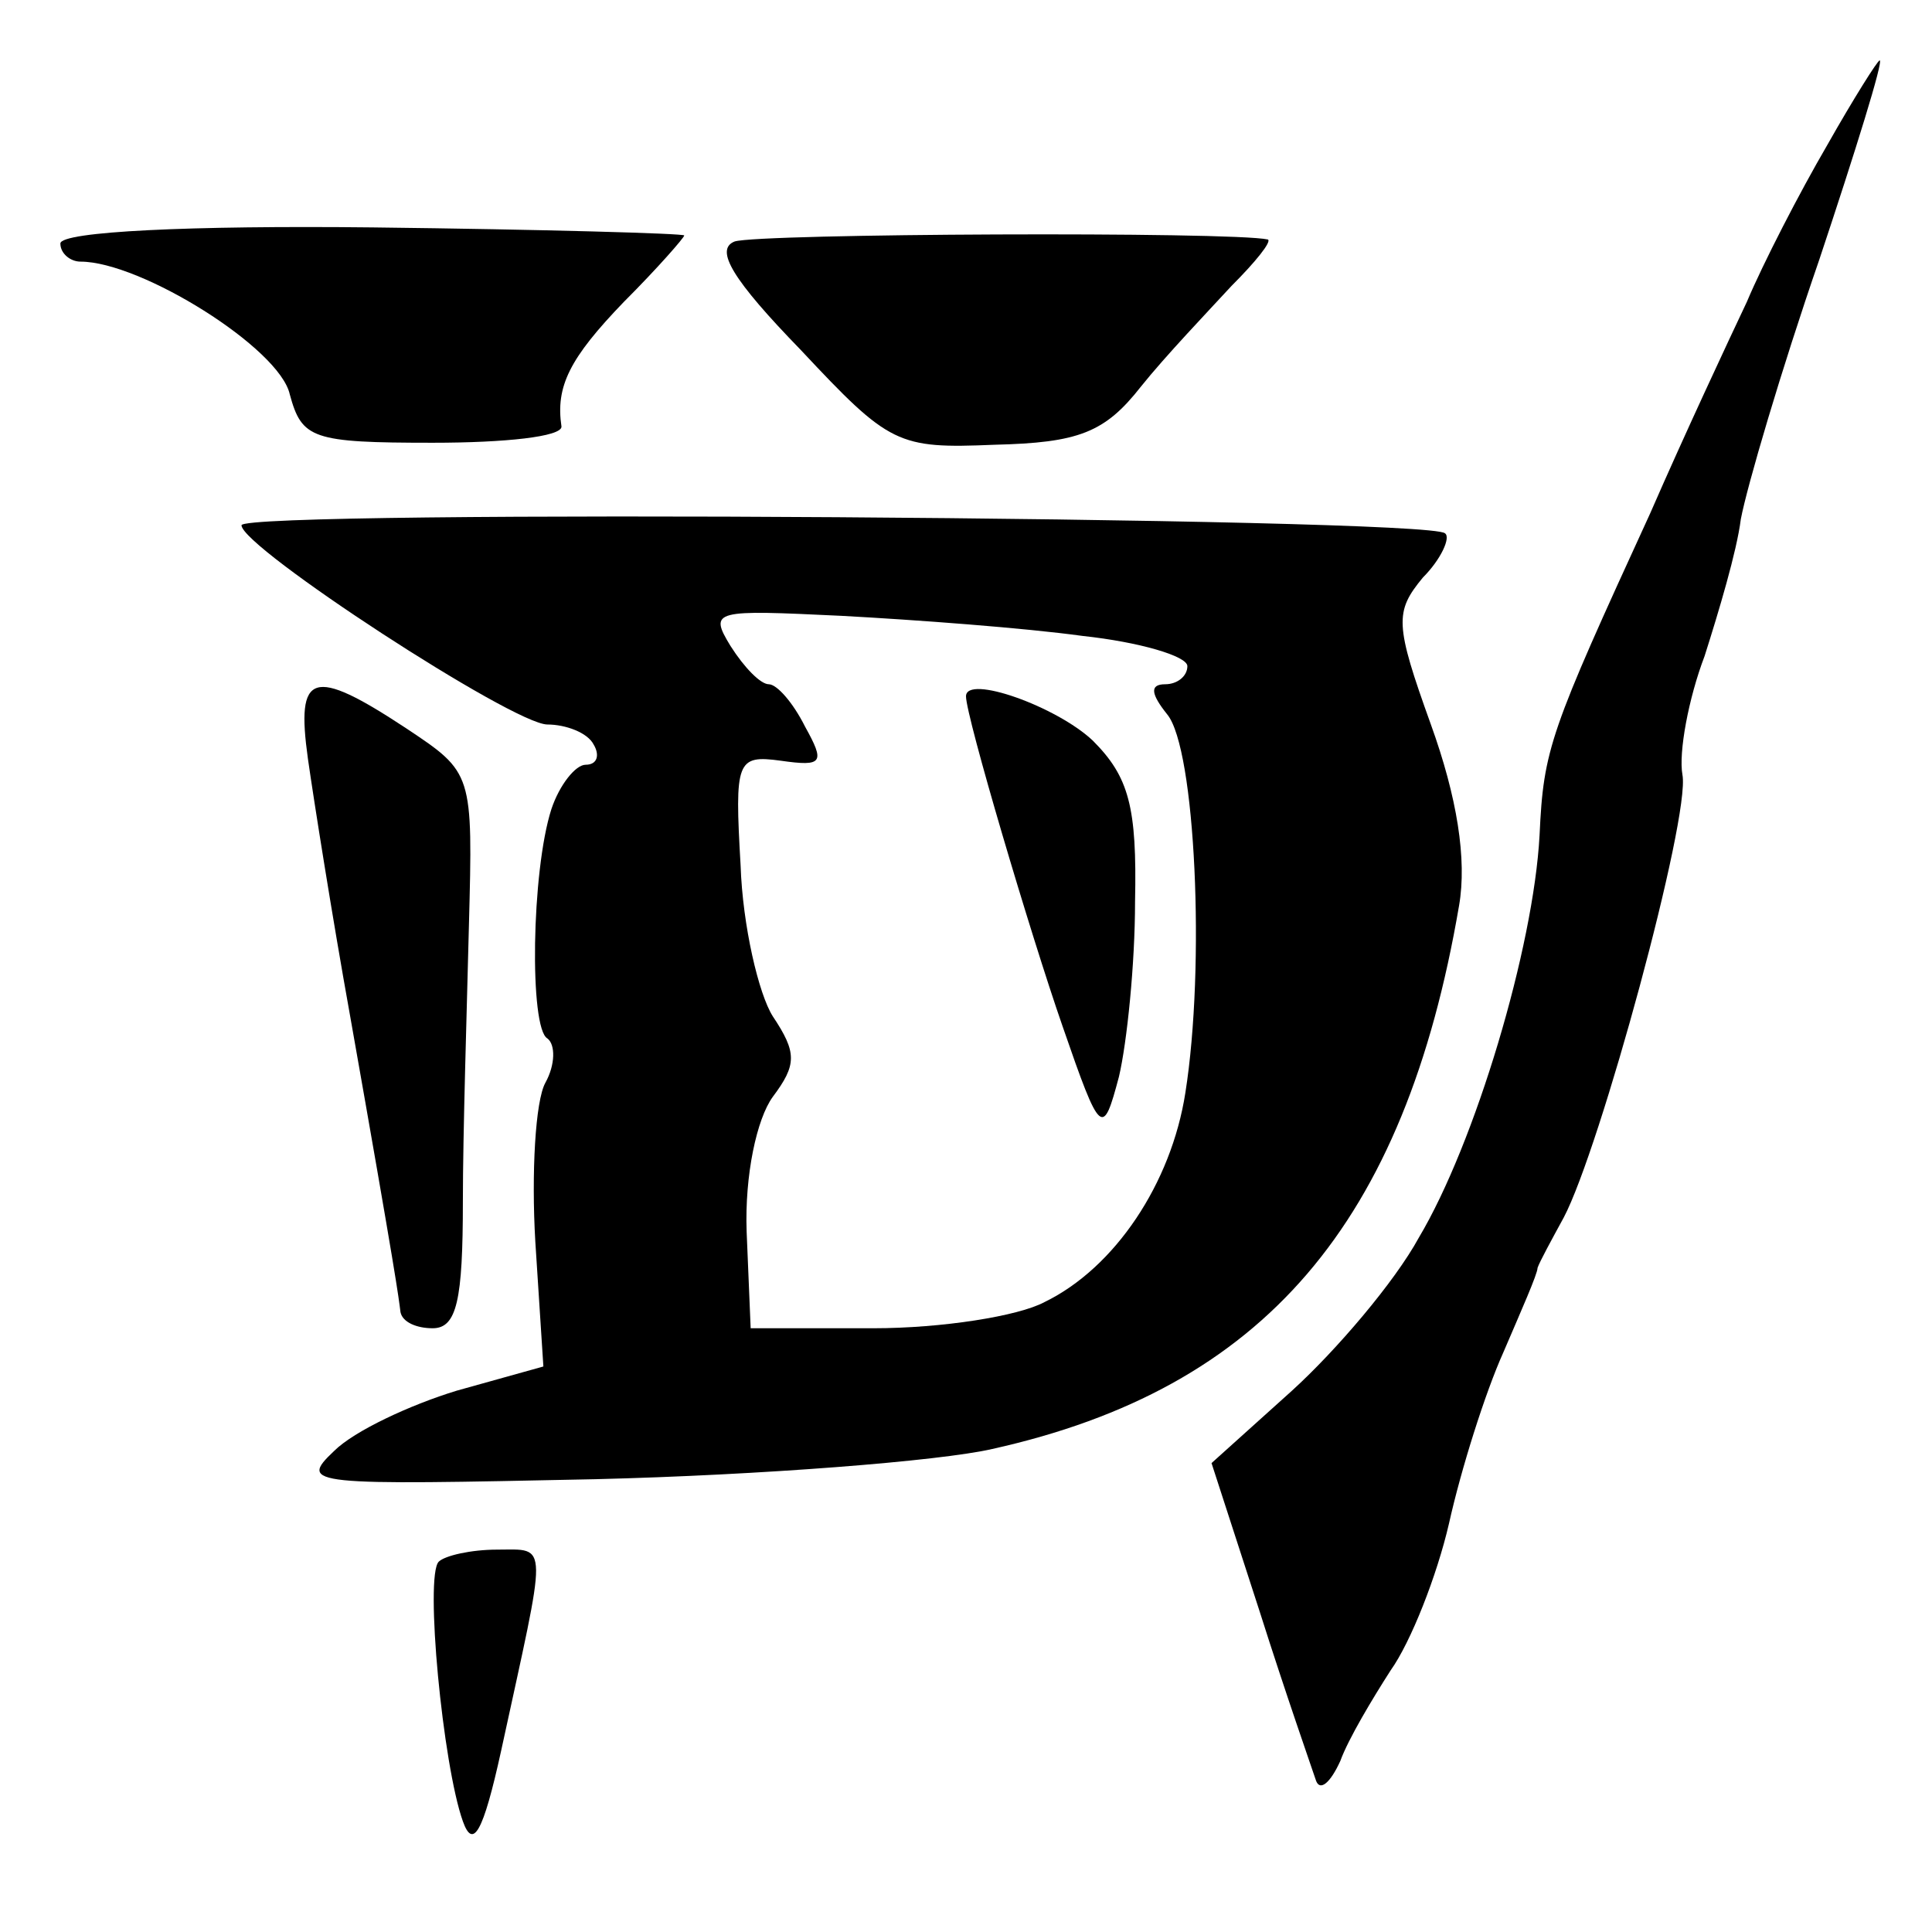
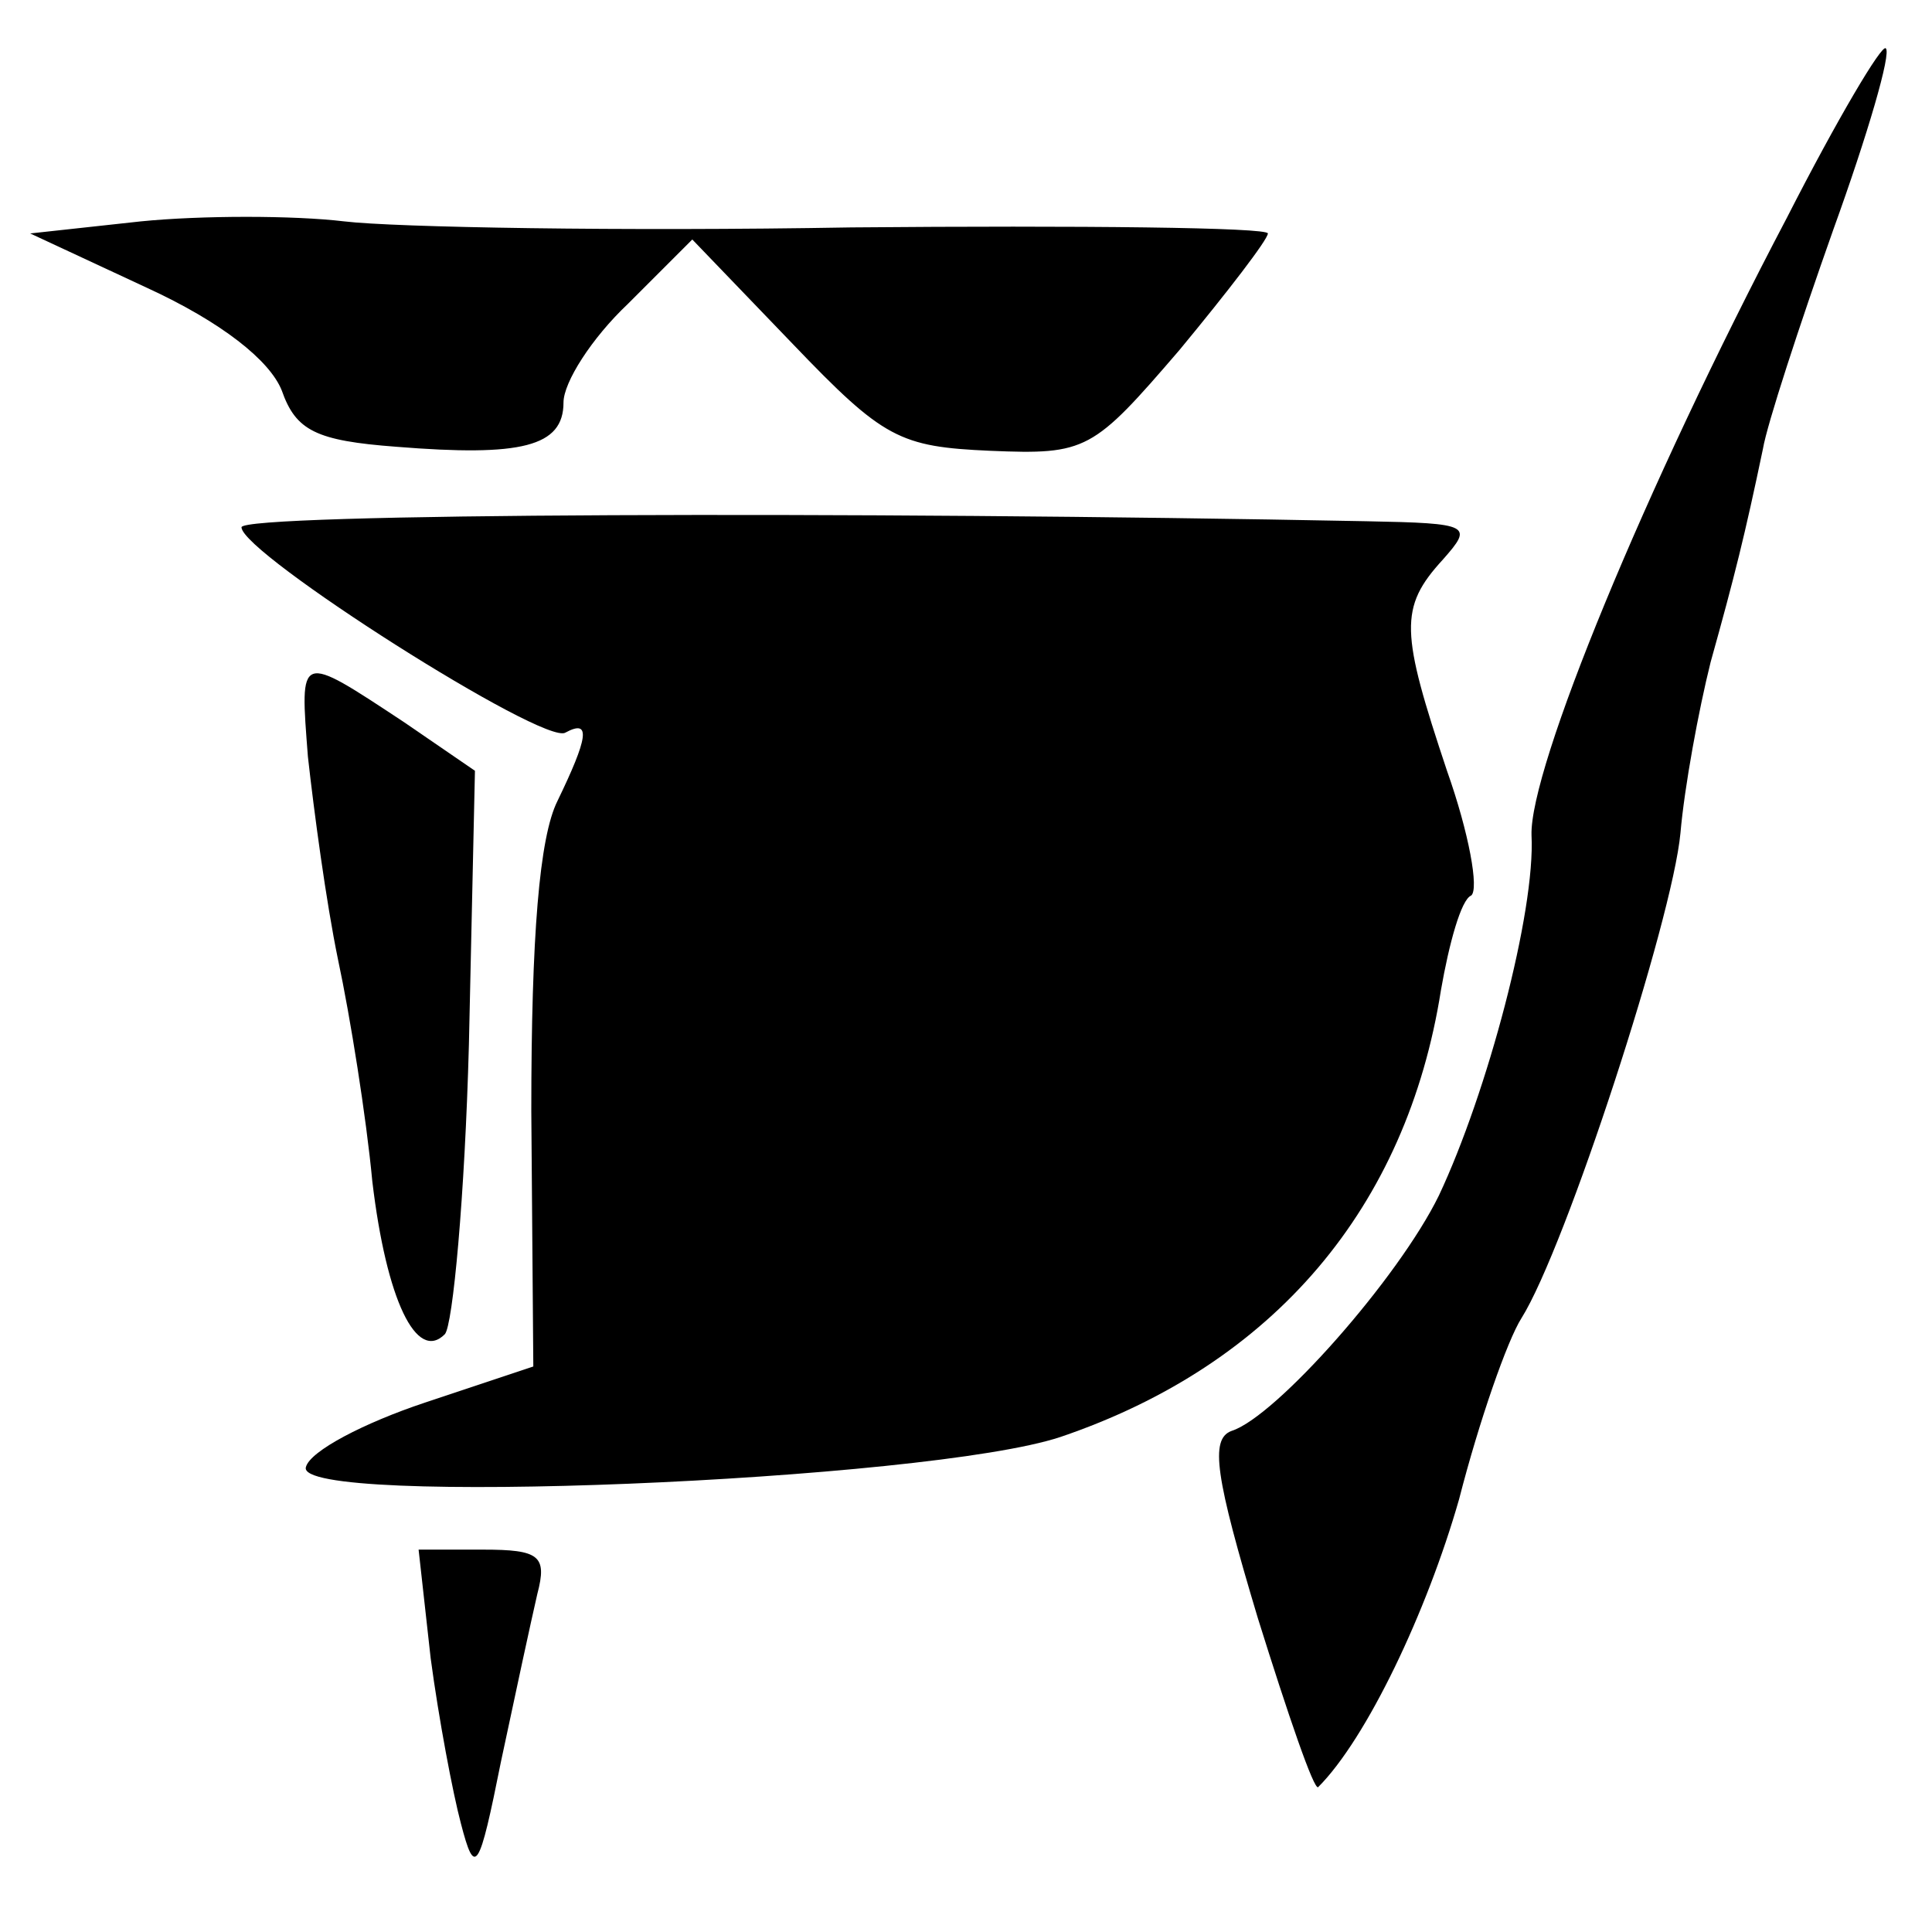
<svg xmlns="http://www.w3.org/2000/svg" version="1.0" width="96pt" height="96pt" viewBox="0 0 96 96" preserveAspectRatio="xMidYMid meet">
  <g transform="translate(0,96) scale(0.1,-0.1)" fill="#000000" stroke="none">
-     <path d="M908 888 c-14 -24 -32 -59 -40 -78 -9 -19 -31 -66 -48 -105 -50 -109 -53 -117 -55 -160 -3 -56 -32 -153 -60 -200 -12 -22 -41 -56 -63 -76 l-40 -36 24 -74 c13 -41 26 -78 28 -84 2 -5 7 -1 12 10 4 11 16 31 25 45 10 14 23 47 29 73 6 27 18 65 27 85 9 21 17 39 17 42 1 3 7 14 13 25 18 34 63 199 59 220 -2 11 3 38 11 59 7 22 16 52 18 68 3 16 20 74 39 129 18 54 32 99 30 99 -1 0 -13 -19 -26 -42z" />
-     <path d="M30 839 c0 -5 5 -9 10 -9 30 0 99 -43 104 -66 6 -22 11 -24 71 -24 36 0 64 3 64 8 -3 20 4 34 31 62 17 17 30 32 30 33 0 1 -70 3 -155 4 -90 1 -155 -2 -155 -8z" />
-     <path d="M365 840 c-10 -4 -1 -19 33 -54 44 -47 48 -49 96 -47 42 1 55 6 73 29 12 15 33 37 45 50 12 12 20 22 18 23 -18 4 -253 3 -265 -1z" />
-     <path d="M120 699 c0 -11 135 -99 152 -99 9 0 20 -4 23 -10 3 -5 2 -10 -4 -10 -5 0 -13 -10 -17 -22 -10 -31 -11 -109 -2 -114 4 -3 4 -13 -1 -22 -5 -9 -7 -45 -5 -79 l4 -62 -43 -12 c-23 -7 -51 -20 -61 -30 -18 -17 -12 -17 130 -14 82 2 171 9 197 15 135 30 205 112 232 270 4 23 -1 54 -14 90 -18 50 -18 56 -4 73 9 9 14 20 11 22 -8 8 -598 12 -598 4z m418 -55 c28 -3 52 -10 52 -15 0 -5 -5 -9 -11 -9 -8 0 -7 -5 1 -15 14 -17 19 -125 9 -188 -7 -45 -35 -87 -70 -104 -13 -7 -51 -13 -85 -13 l-61 0 -2 48 c-1 28 5 56 13 67 12 16 12 22 0 40 -7 11 -15 45 -16 75 -3 52 -2 55 20 52 21 -3 22 -1 12 17 -6 12 -14 21 -18 21 -4 0 -12 8 -19 19 -11 18 -8 18 55 15 37 -2 91 -6 120 -10z" />
-     <path d="M480 614 c0 -10 32 -118 48 -164 19 -55 20 -55 28 -25 4 17 8 56 8 87 1 47 -3 62 -21 80 -18 17 -63 33 -63 22z" />
-     <path d="M153 583 c3 -21 12 -78 21 -128 23 -130 24 -139 25 -147 1 -5 8 -8 16 -8 12 0 15 14 15 63 0 34 2 96 3 137 2 76 2 76 -31 98 -47 31 -55 28 -49 -15z" />
-     <path d="M218 184 c-7 -7 2 -101 12 -129 5 -14 10 -6 19 35 23 106 24 100 -2 100 -13 0 -26 -3 -29 -6z" />
+     <path d="M888 852 c-71 -135 -128 -274 -127 -307 2 -38 -22 -128 -46 -179 -20 -41 -81 -110 -103 -117 -11 -4 -8 -23 13 -93 15 -48 28 -86 30 -84 24 24 54 87 70 143 10 39 24 79 31 90 22 35 75 198 79 241 2 23 9 61 15 85 12 43 17 63 26 106 2 12 18 61 35 109 17 47 29 88 26 90 -2 2 -24 -35 -49 -84z" />
+     <path d="M70 850 l-55 -6 58 -27 c37 -17 61 -36 67 -51 7 -20 17 -25 57 -28 62 -5 83 0 83 22 0 10 14 32 32 49 l32 32 50 -52 c45 -47 53 -51 98 -53 48 -2 51 0 94 50 24 29 44 55 44 58 0 3 -93 4 -207 3 -114 -2 -227 0 -252 3 -25 3 -71 3 -101 0z" />
+     <path d="M120 698 c0 -13 151 -109 161 -102 13 7 11 -3 -4 -34 -9 -18 -13 -67 -13 -154 l1 -127 -54 -18 c-30 -10 -57 -24 -59 -32 -6 -20 309 -7 375 15 106 36 172 114 189 222 4 23 10 45 15 47 4 3 -1 31 -12 62 -23 69 -24 81 -2 105 15 17 14 18 -38 19 -255 5 -559 4 -559 -3z" />
+     <path d="M153 584 c3 -27 9 -72 15 -101 6 -28 14 -78 17 -110 7 -59 22 -90 36 -76 4 4 10 69 12 144 l3 136 -35 24 c-53 35 -52 35 -48 -17z" />
+     <path d="M214 136 c4 -30 11 -67 15 -82 7 -27 9 -24 20 31 7 33 15 70 18 83 5 19 1 22 -27 22 l-32 0 6 -54z" />
  </g>
</svg>
